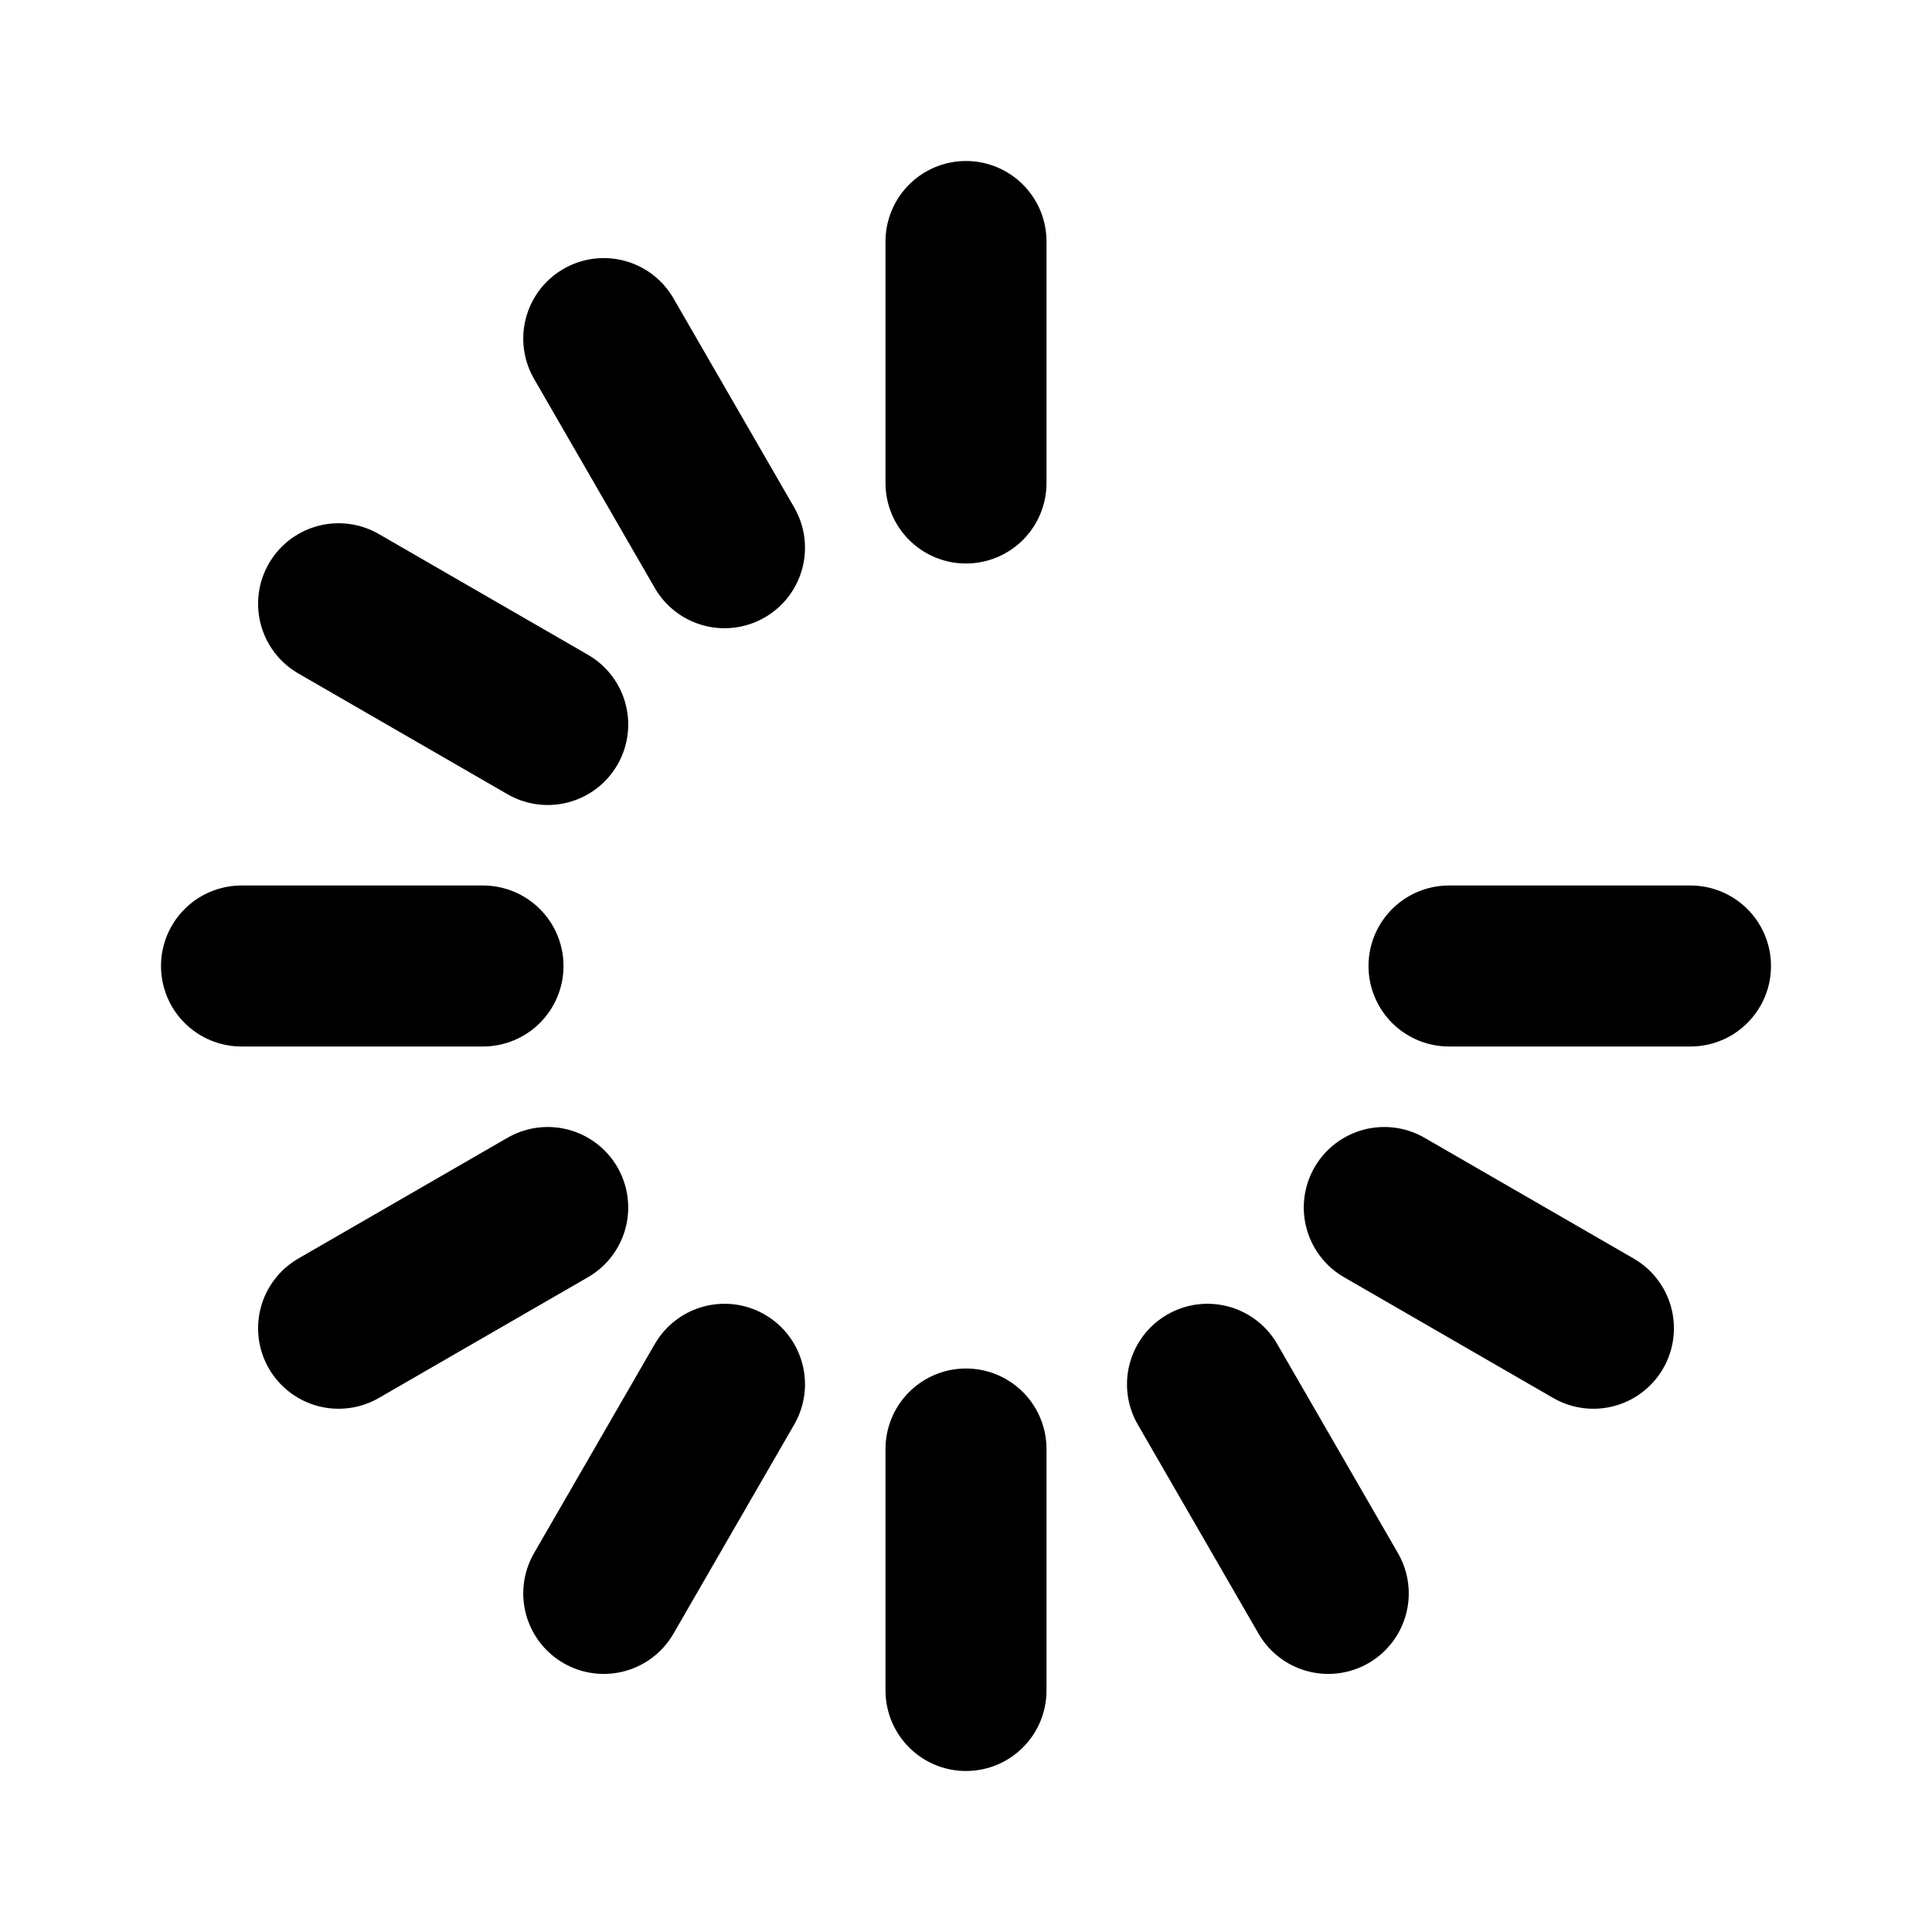
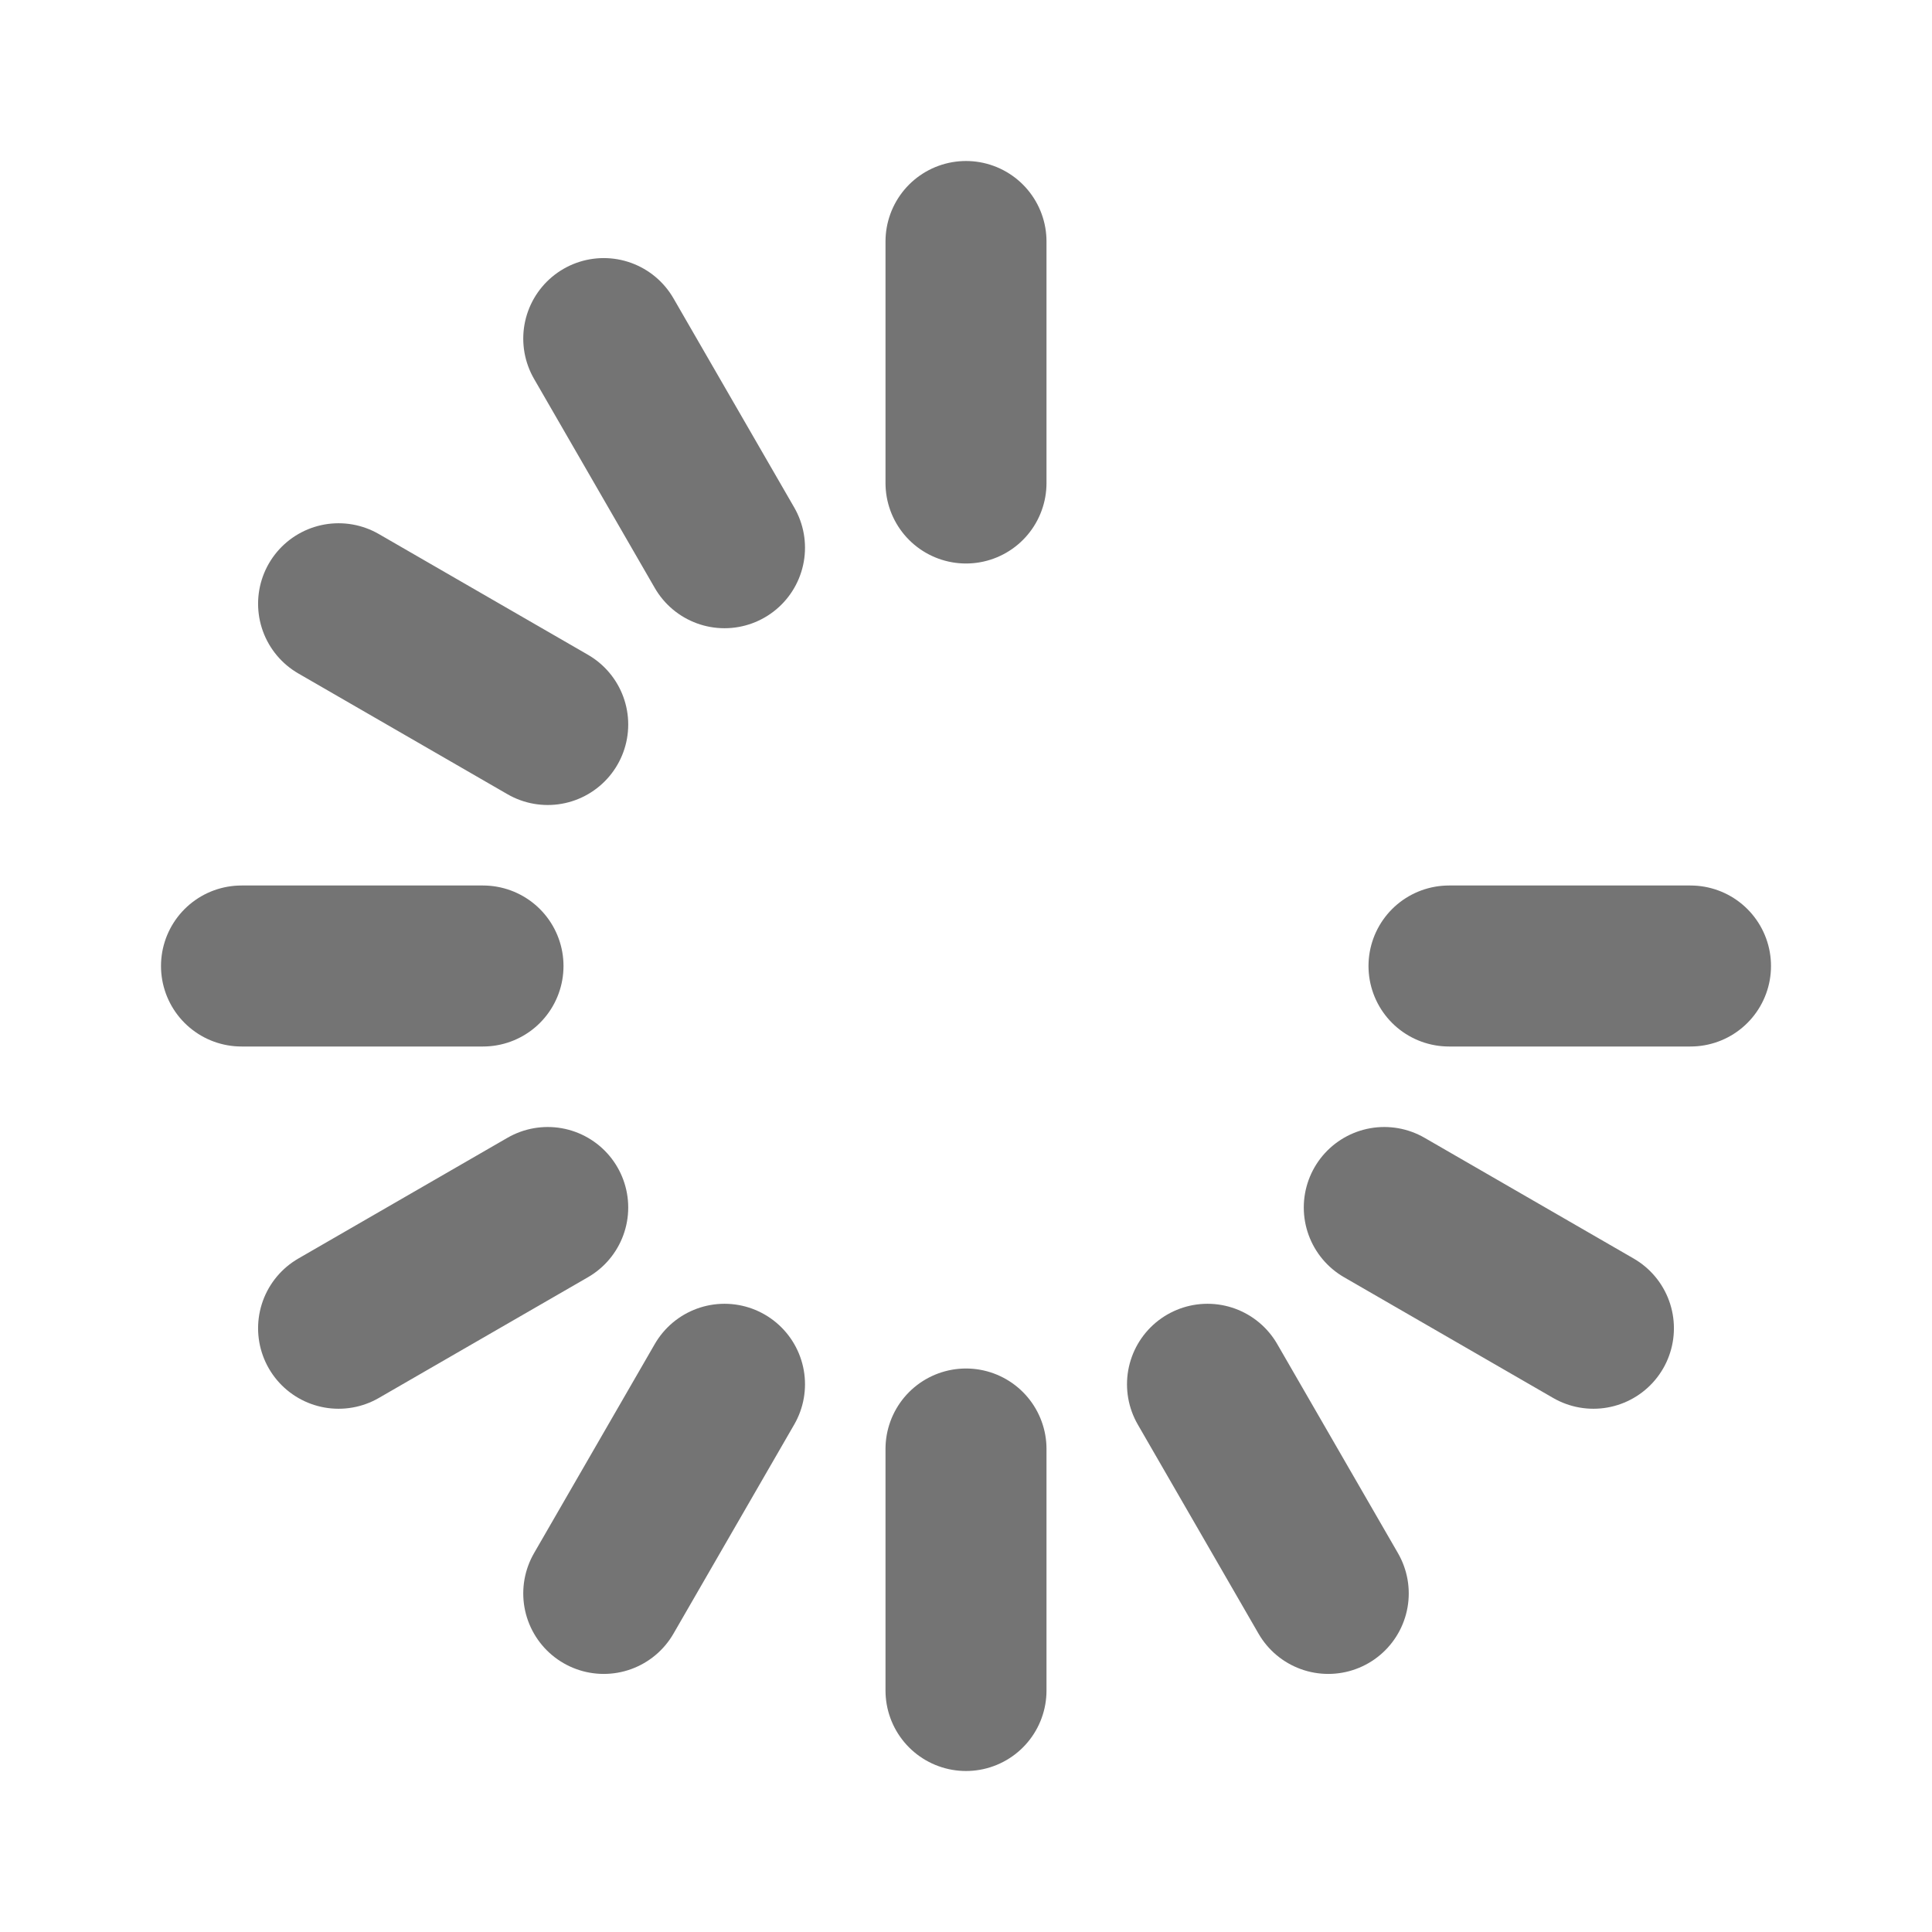
<svg xmlns="http://www.w3.org/2000/svg" width="800px" height="800px" viewBox="0 0 24 24" fill="none">
-   <path d="M12 3V6M12 21V18M4.206 16.5L6.804 15M21 12H18M16.5 19.794L15 17.196M3 12H6M7.5 4.206L9 6.804M7.5 19.794L9 17.196M19.794 16.5L17.196 15M4.206 7.5L6.804 9" stroke="#000000" stroke-width="2" stroke-linecap="round" stroke-linejoin="round" />
+   <path d="M12 3V6M12 21V18M4.206 16.5L6.804 15M21 12H18M16.5 19.794L15 17.196M3 12H6M7.5 4.206L9 6.804M7.5 19.794L9 17.196M19.794 16.5L17.196 15M4.206 7.5L6.804 9" stroke="#747474" stroke-width="2" stroke-linecap="round" stroke-linejoin="round" />
</svg>
